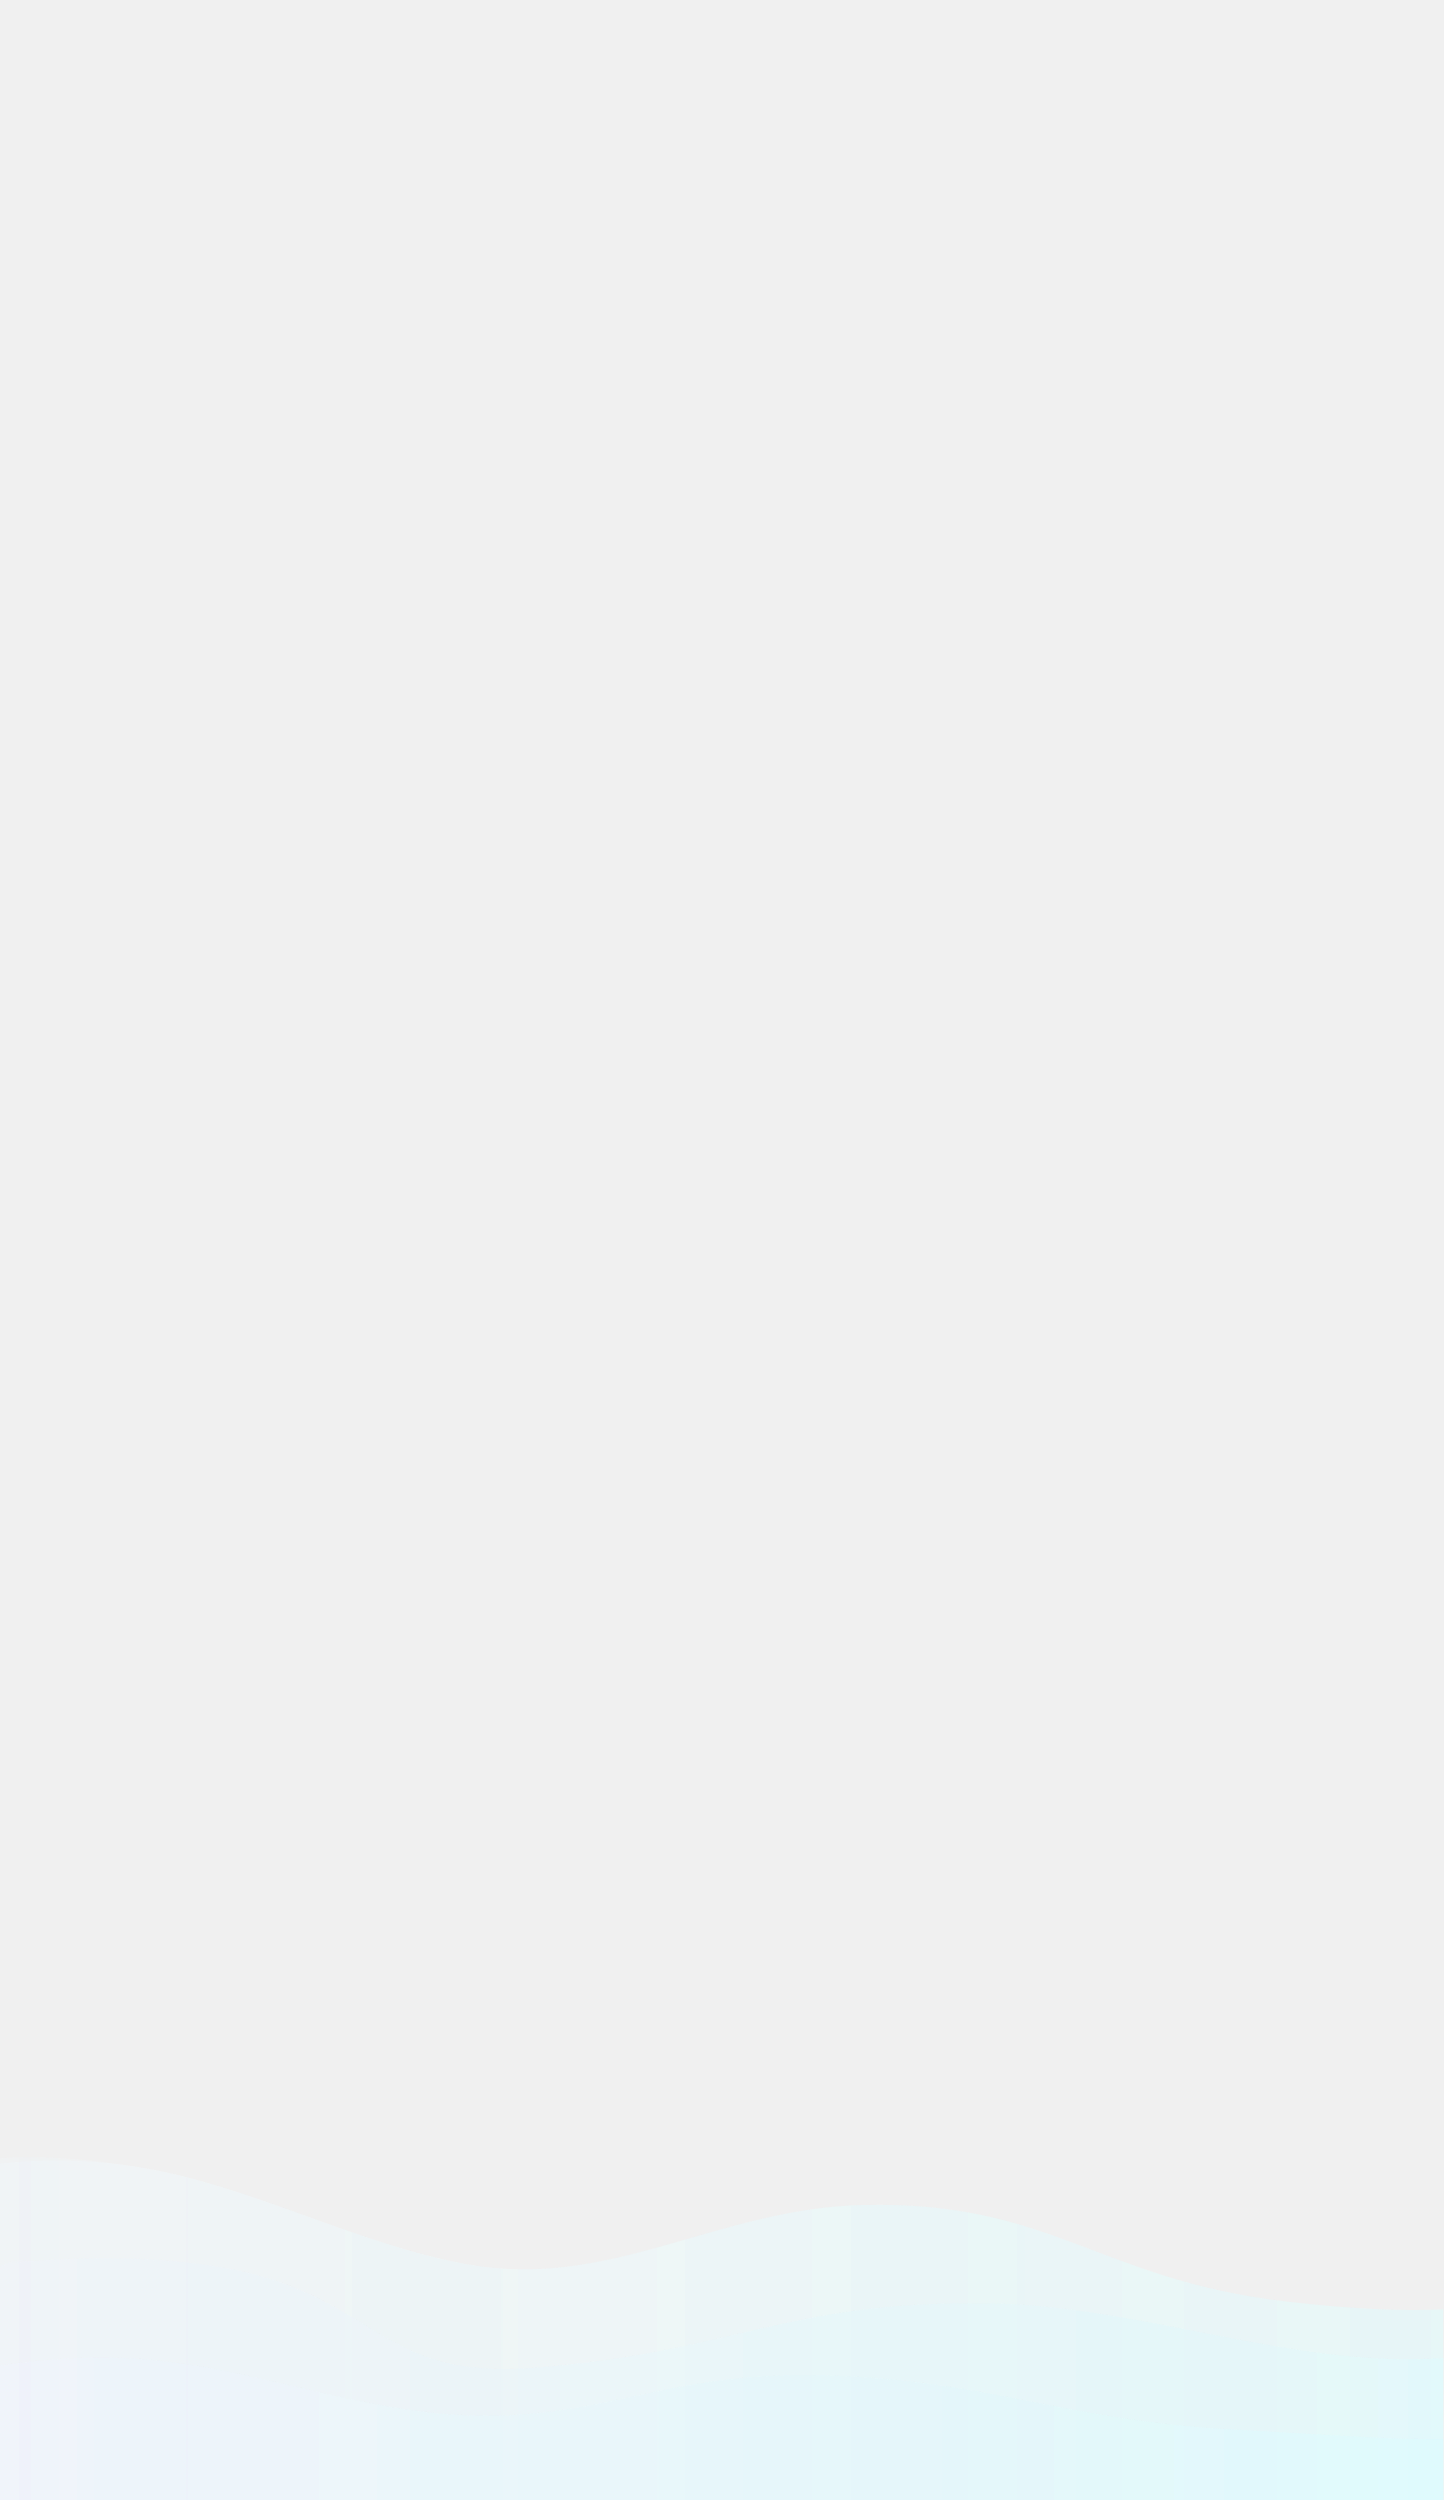
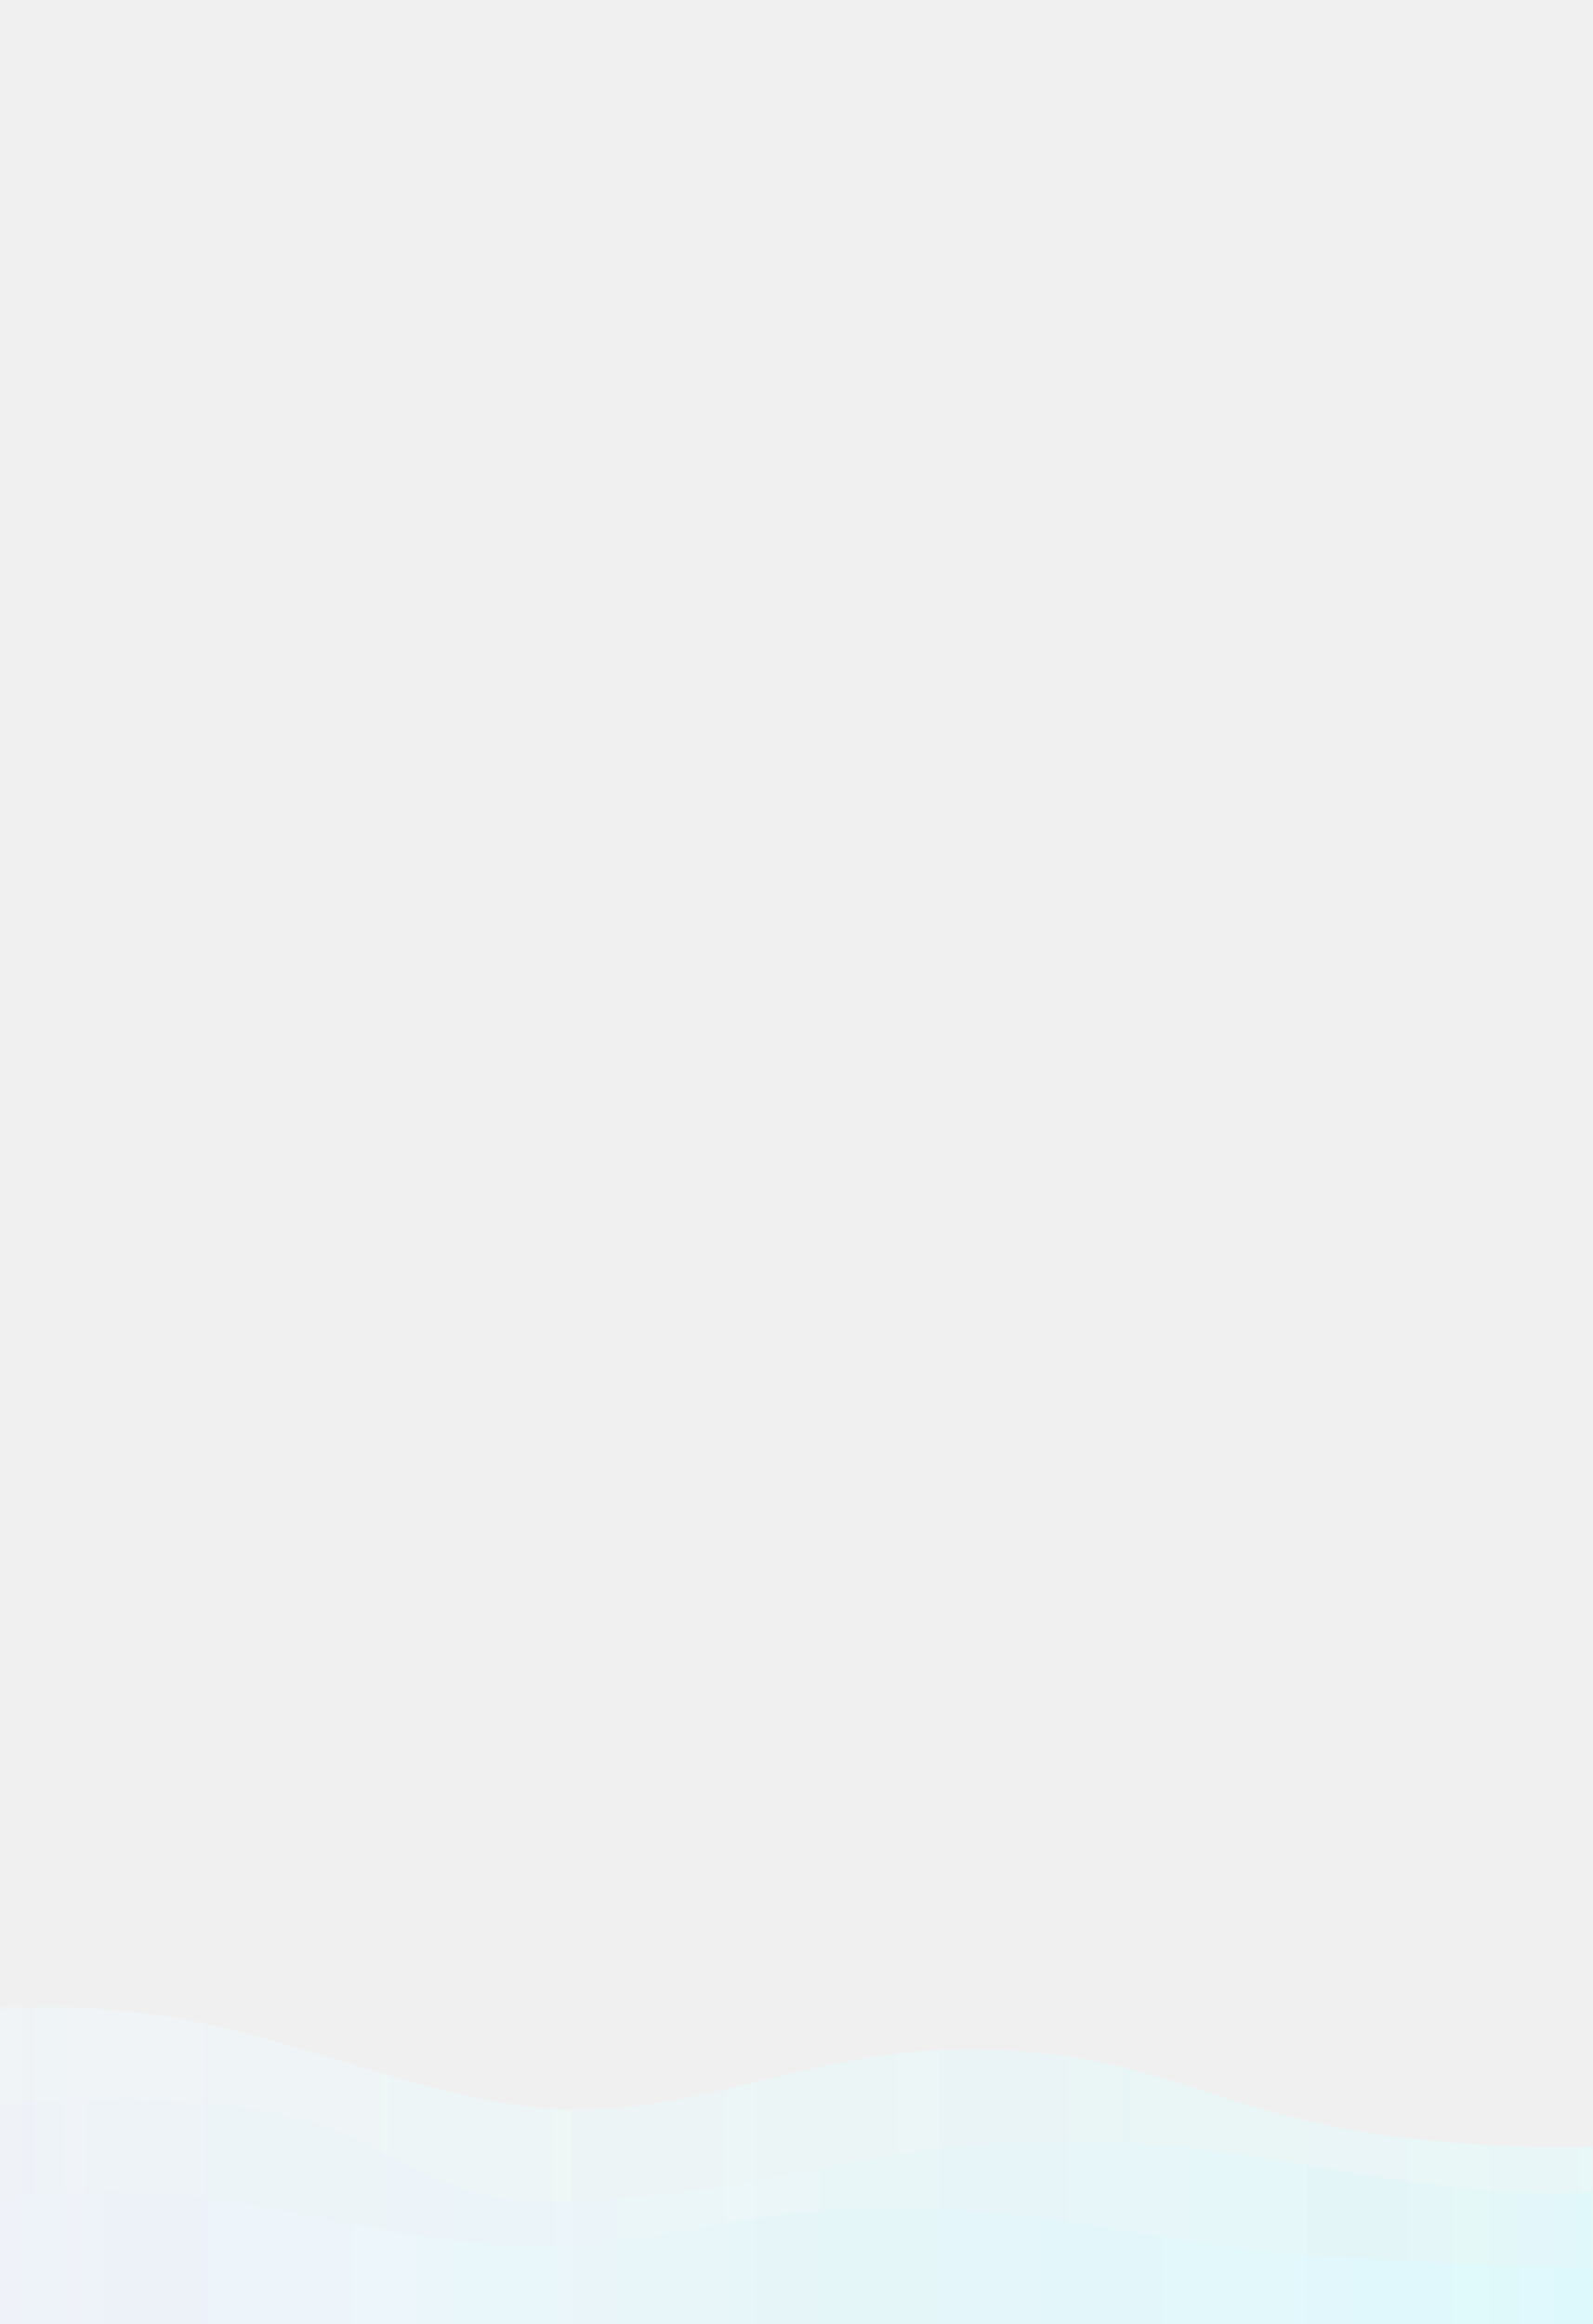
- <svg xmlns="http://www.w3.org/2000/svg" width="1621" height="2808" viewBox="0 0 1621 2808" fill="none">
-   <g clip-path="url(#clip0_256_143)">
-     <path d="M-53 2454.49C-53 2445.39 -46.897 2437.51 -37.965 2435.81C-7.215 2429.97 67.64 2419.6 157.974 2434.46C282.234 2454.91 401.468 2521.27 525.371 2543.36C686.394 2572.07 805.855 2480.18 970.05 2476.6C1180.56 2472.01 1233.98 2560.16 1442.71 2584.84C1599.19 2603.35 1702.64 2597.27 1851.24 2549.99C1927.53 2525.71 2015.49 2480.49 2060.7 2455.95C2074.25 2448.59 2091 2458.4 2091 2473.82V2833C2091 2844.05 2082.05 2853 2071 2853H-33C-44.046 2853 -53 2844.05 -53 2833V2454.49Z" fill="url(#paint0_linear_256_143)" fill-opacity="0.5" />
-     <path d="M-53 2447.48C-53 2442.19 -50.172 2437.26 -45.108 2434.46C-19.335 2420.24 58.842 2418.15 157.974 2434.46C282.234 2454.91 401.468 2521.27 525.371 2543.36C686.394 2572.07 805.855 2480.18 970.05 2476.6C1180.56 2472.01 1233.98 2560.16 1442.71 2584.84C1599.19 2603.35 1702.64 2597.27 1851.24 2549.99C1927.19 2525.82 2012.53 2498.56 2059.17 2463.71C2071.52 2454.48 2091 2462.28 2091 2476.6V2836.57C2091 2845.65 2082.71 2853 2072.48 2853H-34.477C-44.707 2853 -53 2845.65 -53 2836.57V2447.48Z" fill="url(#paint1_linear_256_143)" fill-opacity="0.5" />
-     <path d="M2329 2555.82C2329 2548.24 2324.72 2541.34 2317.74 2538.38C2286.79 2525.23 2195.68 2491.81 2090.86 2502.54C1955.47 2516.39 1776 2631.81 1641 2646.78C1465.56 2666.24 1288.97 2589.53 1110.07 2587.1C880.704 2583.99 823.353 2643 595.933 2659.72C425.432 2672.27 422.905 2581.07 261 2549.03C167.496 2530.52 53.649 2537.87 10.609 2541.7C0.511 2542.6 -7 2551.09 -7 2561.23V2804C-7 2815.05 1.954 2824 13 2824H2309C2320.05 2824 2329 2815.05 2329 2804V2555.82Z" fill="url(#paint2_linear_256_143)" fill-opacity="0.5" />
-     <path d="M2329 2538.03C2329 2534.44 2325.92 2531.1 2320.4 2529.21C2292.32 2519.57 2198.87 2491.48 2090.86 2502.54C1955.47 2516.39 1776 2631.81 1641 2646.78C1465.56 2666.24 1288.97 2589.53 1110.07 2587.1C880.704 2583.99 823.353 2643 595.933 2659.72C425.432 2672.27 422.905 2581.07 261 2549.03C180.385 2533.07 102.196 2534.46 35.602 2539.7C32.145 2539.97 28.697 2539.14 25.253 2538.73C11.63 2537.12 -7 2549.19 -7 2557.77V2801.73C-7 2807.88 2.035 2812.87 13.181 2812.87H2308.82C2319.96 2812.87 2329 2807.88 2329 2801.73V2538.03Z" fill="url(#paint3_linear_256_143)" fill-opacity="0.5" />
-     <path d="M-53 2683.15C-53 2674.16 -47.045 2666.33 -38.272 2664.37C-7.169 2657.42 69.594 2643.3 157.208 2649.56C276.717 2658.11 384.086 2702.31 503.25 2711.55C658.115 2723.55 733.685 2669.43 891.601 2667.94C1094.06 2666.02 1184.76 2718.57 1385.5 2728.89C1536 2736.62 1631.38 2748.65 1774.3 2728.89C1849.45 2718.49 1938.51 2691.3 1982.16 2677.01C1995.3 2672.71 2009 2682.47 2009 2696.29V2821C2009 2832.05 2000.05 2841 1989 2841H-33C-44.046 2841 -53 2832.05 -53 2821V2683.15Z" fill="url(#paint4_linear_256_143)" fill-opacity="0.5" />
-     <path d="M-53 2671.46C-53 2669.25 -50.28 2667.19 -45.41 2666.02C-20.622 2660.07 61.868 2642.75 157.208 2649.56C276.717 2658.11 384.086 2702.31 503.25 2711.55C658.115 2723.55 733.685 2669.43 891.601 2667.94C1094.06 2666.02 1184.76 2718.57 1385.5 2728.89C1536 2736.62 1631.38 2748.65 1774.3 2728.89C1847.34 2718.78 1933.53 2692.81 1978.39 2678.24C1990.27 2674.39 2009 2677.65 2009 2683.64V2834.13C2009 2837.93 2001.02 2841 1991.19 2841H-35.186C-45.024 2841 -53 2837.93 -53 2834.13V2671.46Z" fill="url(#paint5_linear_256_143)" fill-opacity="0.5" />
+ <svg xmlns="http://www.w3.org/2000/svg" width="1925" height="2808" viewBox="0 0 1925 2808" fill="none">
+   <g clip-path="url(#clip0_274_322)">
+     <mask id="mask0_274_322" style="mask-type:luminance" maskUnits="userSpaceOnUse" x="0" y="0" width="1925" height="2808">
+       <path d="M1925 0H0V2808H1925V0Z" fill="white" />
+     </mask>
+     <g mask="url(#mask0_274_322)">
+       <path d="M-62.94 2454.49C-62.94 2445.39 -55.692 2437.51 -45.085 2435.81C-8.569 2429.97 80.325 2419.6 187.6 2434.46C335.164 2454.91 476.759 2521.27 623.898 2543.36C815.119 2572.07 956.984 2480.18 1151.97 2476.6C1401.96 2472.01 1465.4 2560.16 1713.27 2584.84C1899.1 2603.35 2021.95 2597.27 2198.42 2549.99C2289.02 2525.71 2393.47 2480.49 2447.16 2455.95C2463.25 2448.59 2483.14 2458.4 2483.14 2473.82V2833C2483.14 2844.05 2472.51 2853 2459.39 2853H-39.189C-52.306 2853 -62.94 2844.05 -62.94 2833V2454.49Z" fill="url(#paint0_linear_274_322)" fill-opacity="0.5" />
+       <path d="M-62.94 2447.48C-62.94 2442.19 -59.581 2437.26 -53.568 2434.46C-22.96 2420.24 69.877 2418.15 187.6 2434.46C335.164 2454.91 476.759 2521.27 623.898 2543.36C815.119 2572.07 956.984 2480.18 1151.97 2476.6C1401.96 2472.01 1465.4 2560.16 1713.27 2584.84C1899.1 2603.35 2021.95 2597.27 2198.42 2549.99C2288.61 2525.82 2389.96 2498.56 2445.34 2463.71C2460.01 2454.48 2483.14 2462.28 2483.14 2476.6V2836.57C2483.14 2845.65 2473.3 2853 2461.15 2853H-40.943C-53.091 2853 -62.94 2845.65 -62.94 2836.57V2447.48Z" fill="url(#paint1_linear_274_322)" fill-opacity="0.5" />
+       <path d="M2765.78 2555.82C2765.78 2548.24 2760.69 2541.34 2752.41 2538.38C2715.65 2525.23 2607.45 2491.81 2482.98 2502.54C2322.2 2516.39 2109.07 2631.81 1948.75 2646.78C1740.41 2666.24 1530.7 2589.53 1318.25 2587.1C1045.87 2583.99 977.764 2643 707.694 2659.72C505.217 2672.27 502.216 2581.07 309.948 2549.03C198.908 2530.52 63.711 2537.87 12.599 2541.7C0.607 2542.6 -8.313 2551.09 -8.313 2561.23V2804C-8.313 2815.05 2.321 2824 15.438 2824H2742.03C2755.15 2824 2765.78 2815.05 2765.78 2804V2555.82Z" fill="url(#paint2_linear_274_322)" fill-opacity="0.5" />
+       <path d="M2765.78 2538.03C2765.78 2534.44 2762.12 2531.1 2755.56 2529.21C2722.22 2519.57 2611.24 2491.48 2482.98 2502.54C2322.2 2516.39 2109.07 2631.81 1948.75 2646.78C1740.41 2666.24 1530.7 2589.53 1318.25 2587.1C1045.87 2583.99 977.764 2643 707.694 2659.72C505.217 2672.27 502.216 2581.07 309.948 2549.03C214.214 2533.07 121.362 2534.46 42.279 2539.7C38.174 2539.97 34.079 2539.14 29.989 2538.73C13.811 2537.12 -8.313 2549.19 -8.313 2557.77V2801.73C-8.313 2807.88 2.417 2812.87 15.654 2812.87H2741.81C2755.04 2812.87 2765.78 2807.88 2765.78 2801.73V2538.03Z" fill="url(#paint3_linear_274_322)" fill-opacity="0.5" />
+       <path d="M-62.94 2683.15C-62.94 2674.16 -55.868 2666.33 -45.449 2664.37C-8.513 2657.42 82.645 2643.3 186.691 2649.56C328.612 2658.11 456.117 2702.31 597.629 2711.55C781.537 2723.55 871.279 2669.43 1058.81 2667.94C1299.24 2666.02 1406.95 2718.57 1645.33 2728.89C1824.06 2736.62 1937.33 2748.65 2107.05 2728.89C2196.29 2718.49 2302.06 2691.3 2353.89 2677.01C2369.5 2672.71 2385.76 2682.47 2385.76 2696.29V2821C2385.76 2832.05 2375.14 2841 2362.01 2841H-39.189C-52.306 2841 -62.94 2832.05 -62.94 2821V2683.15Z" fill="url(#paint4_linear_274_322)" fill-opacity="0.5" />
+       <path d="M-62.94 2671.46C-62.94 2669.25 -59.709 2667.19 -53.926 2666.02C-24.489 2660.07 73.471 2642.75 186.691 2649.56C328.612 2658.11 456.117 2702.31 597.629 2711.55C781.537 2723.55 871.279 2669.43 1058.81 2667.94C1299.24 2666.02 1406.95 2718.57 1645.33 2728.89C1824.06 2736.62 1937.33 2748.65 2107.05 2728.89C2193.79 2718.78 2296.14 2692.81 2349.41 2678.24C2363.52 2674.39 2385.76 2677.65 2385.76 2683.64V2834.13C2385.76 2837.93 2376.29 2841 2364.61 2841H-41.784C-53.468 2841 -62.94 2837.93 -62.94 2834.13V2671.46Z" fill="url(#paint5_linear_274_322)" fill-opacity="0.5" />
+     </g>
  </g>
  <defs>
-     <linearGradient id="paint0_linear_256_143" x1="-53" y1="2622.19" x2="2091" y2="2622.19" gradientUnits="userSpaceOnUse">
+     <linearGradient id="paint0_linear_274_322" x1="-62.94" y1="2622.19" x2="2483.14" y2="2622.19" gradientUnits="userSpaceOnUse">
      <stop stop-color="#F2FAFF" stop-opacity="0.44" />
      <stop offset="1" stop-color="#D6FEFF" stop-opacity="0.53" />
    </linearGradient>
-     <linearGradient id="paint1_linear_256_143" x1="-53" y1="2622.19" x2="2091" y2="2622.19" gradientUnits="userSpaceOnUse">
+     <linearGradient id="paint1_linear_274_322" x1="-62.94" y1="2622.19" x2="2483.14" y2="2622.19" gradientUnits="userSpaceOnUse">
      <stop stop-color="#F2FAFF" stop-opacity="0.44" />
      <stop offset="1" stop-color="#D6FEFF" stop-opacity="0.53" />
    </linearGradient>
-     <linearGradient id="paint2_linear_256_143" x1="2329" y1="2667.57" x2="-7" y2="2667.57" gradientUnits="userSpaceOnUse">
+     <linearGradient id="paint2_linear_274_322" x1="2765.78" y1="2667.57" x2="-8.313" y2="2667.57" gradientUnits="userSpaceOnUse">
      <stop stop-color="#D6FEFF" stop-opacity="0.5" />
      <stop offset="1" stop-color="#EFF3FC" stop-opacity="0.5" />
    </linearGradient>
-     <linearGradient id="paint3_linear_256_143" x1="2329" y1="2667.57" x2="-7" y2="2667.57" gradientUnits="userSpaceOnUse">
+     <linearGradient id="paint3_linear_274_322" x1="2765.78" y1="2667.57" x2="-8.313" y2="2667.57" gradientUnits="userSpaceOnUse">
      <stop stop-color="#D6FEFF" stop-opacity="0.5" />
      <stop offset="1" stop-color="#EFF3FC" stop-opacity="0.5" />
    </linearGradient>
-     <linearGradient id="paint4_linear_256_143" x1="-53" y1="2744.5" x2="2009" y2="2744.5" gradientUnits="userSpaceOnUse">
+     <linearGradient id="paint4_linear_274_322" x1="-62.94" y1="2744.5" x2="2385.76" y2="2744.5" gradientUnits="userSpaceOnUse">
      <stop stop-color="#F0F4FC" stop-opacity="0.5" />
      <stop offset="1" stop-color="#D6FEFF" stop-opacity="0.5" />
    </linearGradient>
-     <linearGradient id="paint5_linear_256_143" x1="-53" y1="2744.5" x2="2009" y2="2744.5" gradientUnits="userSpaceOnUse">
+     <linearGradient id="paint5_linear_274_322" x1="-62.94" y1="2744.5" x2="2385.76" y2="2744.5" gradientUnits="userSpaceOnUse">
      <stop stop-color="#F0F4FC" stop-opacity="0.5" />
      <stop offset="1" stop-color="#D6FEFF" stop-opacity="0.5" />
    </linearGradient>
-     <clipPath id="clip0_256_143">
-       <rect width="1621" height="2808" fill="white" />
+     <clipPath id="clip0_274_322">
+       <rect width="1925" height="2808" fill="white" />
    </clipPath>
  </defs>
</svg>
